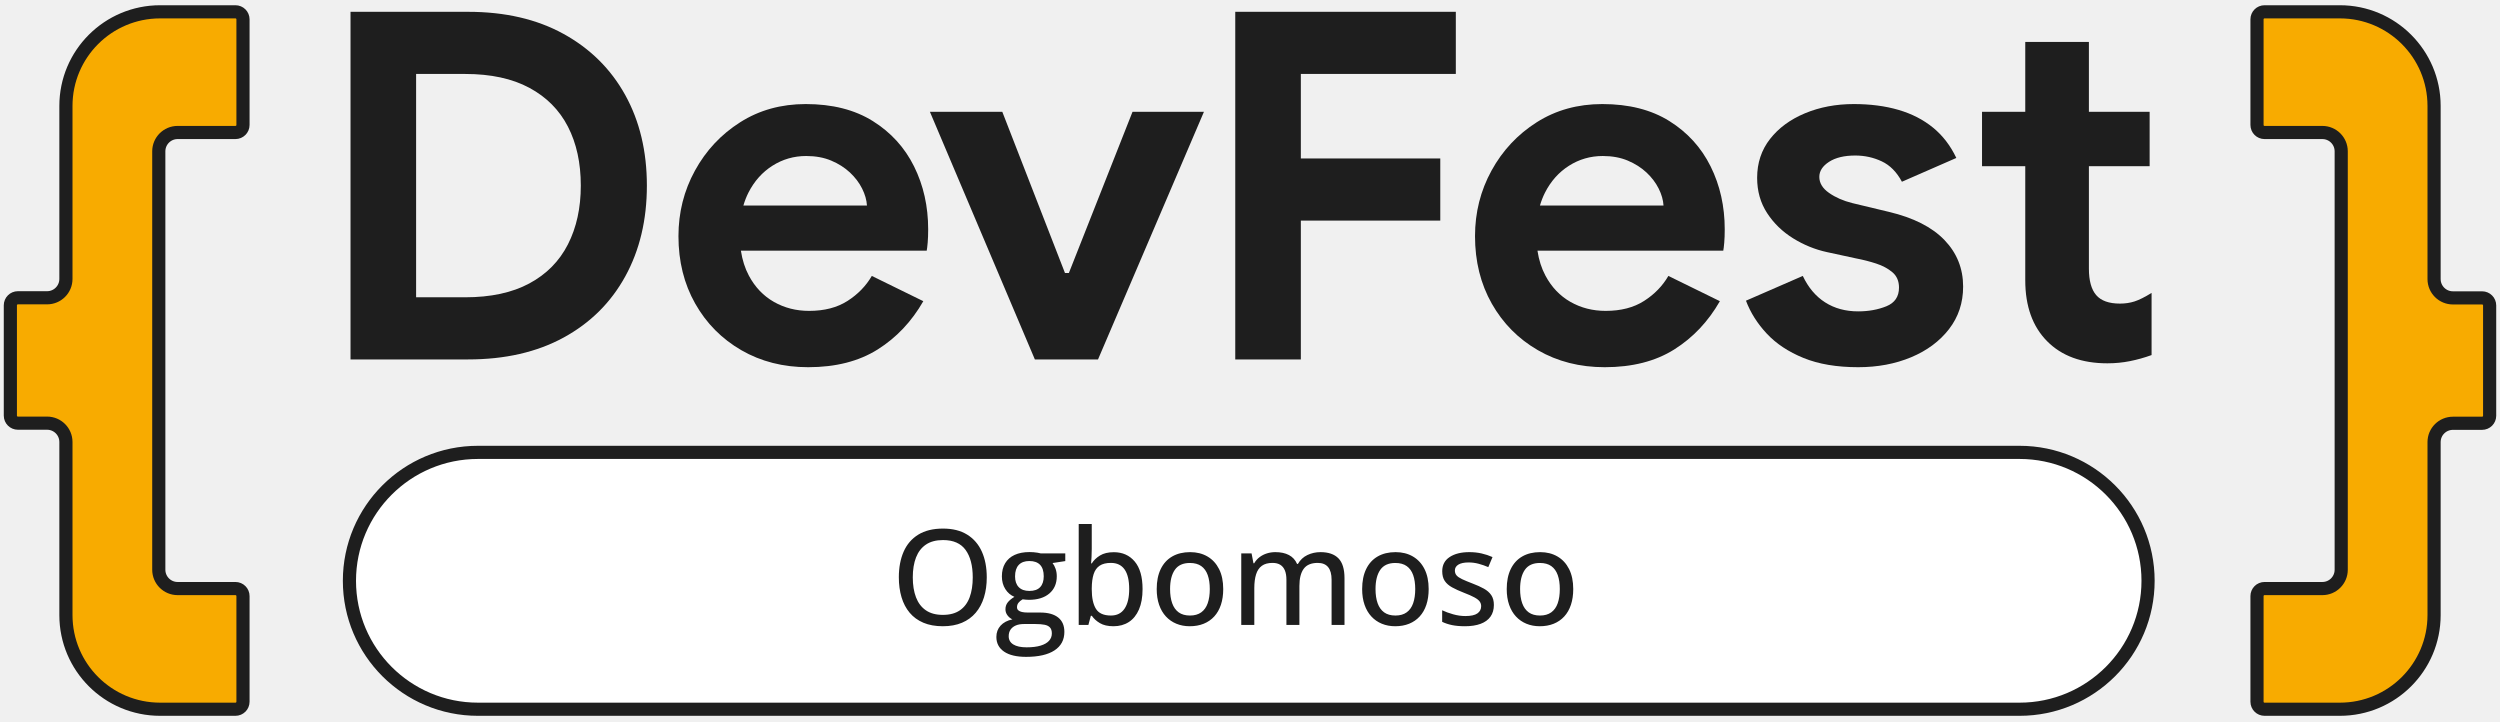
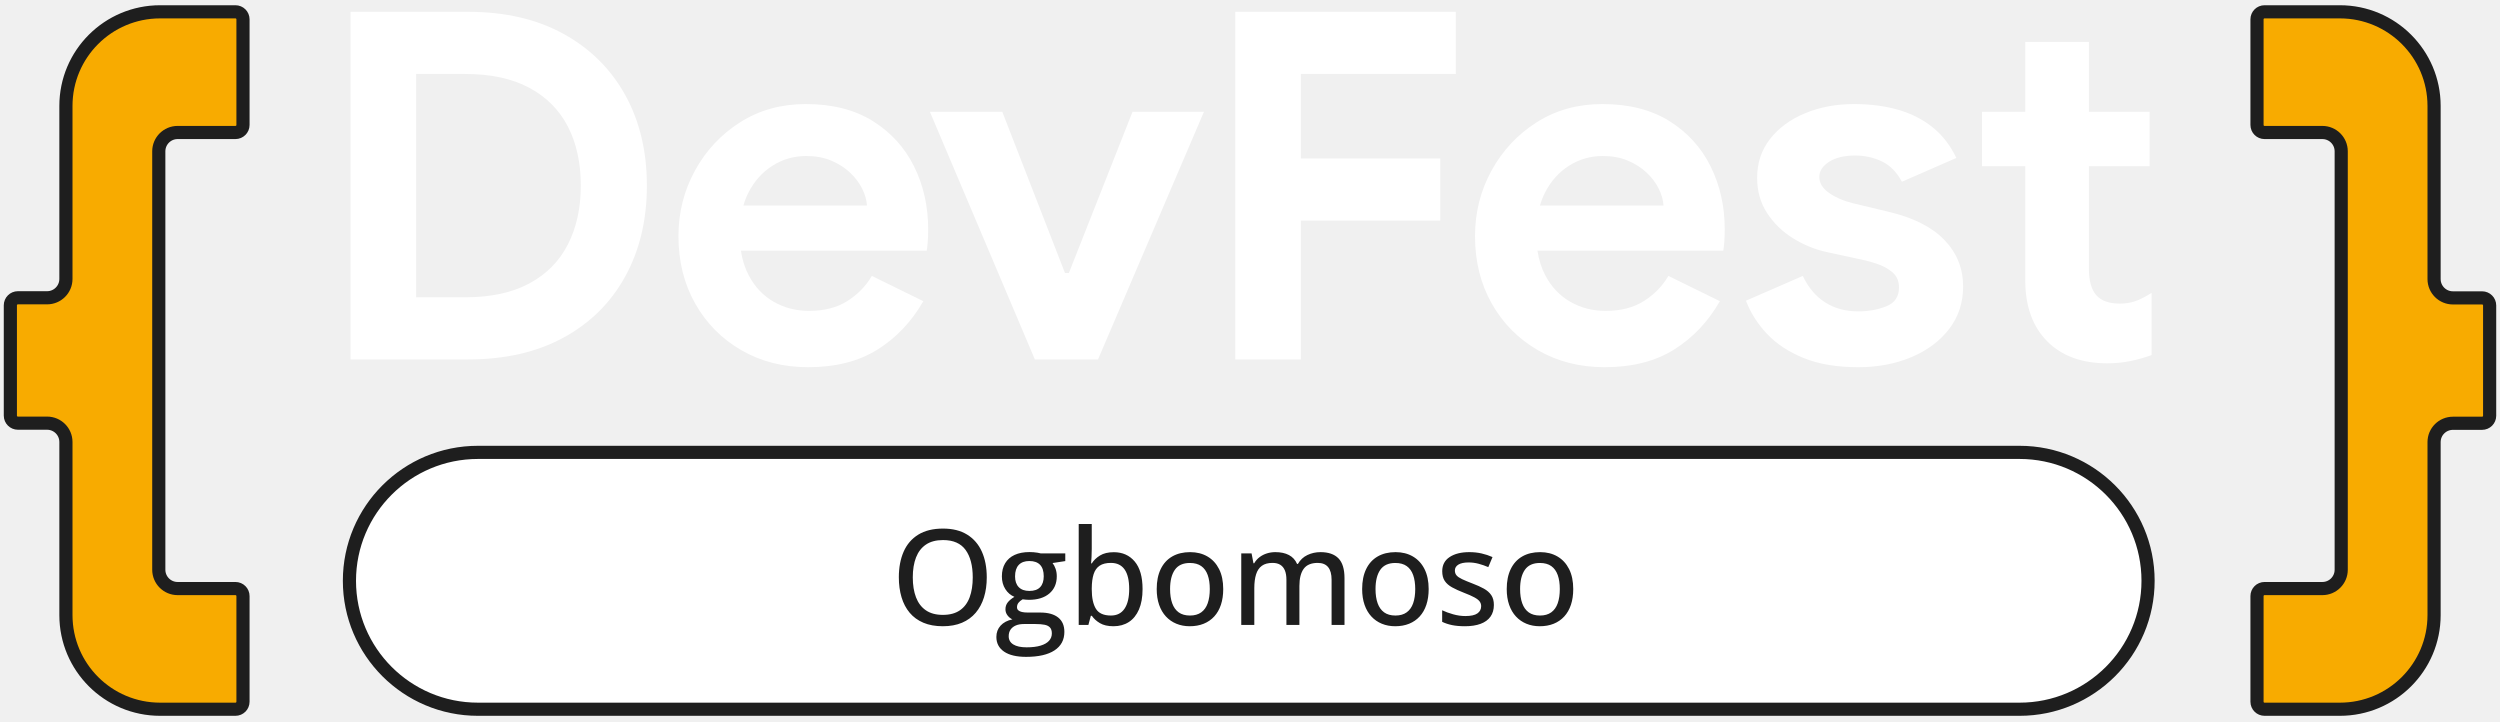
<svg xmlns="http://www.w3.org/2000/svg" width="1900" height="548" viewBox="0 0 1900 548" fill="none">
  <defs>
    <clipPath id="clip_path_1">
      <rect width="544" height="143" />
    </clipPath>
  </defs>
  <g>
    <rect width="1900" height="548" fill="none" />
    <g id="Group">
      <g>
        <rect width="1899.997" height="548" fill="none" />
        <g id="Group" transform="translate(7.871 8.979)">
          <path id="Path" d="M5.727 312.623C5.727 312.623 27.913 312.623 27.913 312.623C35.821 312.623 42.23 319.029 42.23 326.931C42.23 326.931 42.23 458.502 42.23 458.502C42.23 498.013 74.281 530.042 113.818 530.042C113.818 530.042 171.073 530.042 171.073 530.042C174.236 530.042 176.8 527.479 176.8 524.318C176.8 524.318 176.8 444.049 176.8 444.049C176.8 440.888 174.236 438.326 171.072 438.326C171.072 438.326 127.125 438.326 127.125 438.326C119.217 438.326 112.808 431.92 112.808 424.017C112.808 424.017 112.808 106.025 112.808 106.025C112.808 98.122 119.217 91.716 127.125 91.716C127.125 91.716 171.074 91.716 171.074 91.716C174.236 91.716 176.8 89.154 176.8 85.993C176.8 85.993 176.8 5.723 176.8 5.723C176.8 2.563 174.236 0 171.073 0C171.073 0 113.818 0 113.818 0C74.281 0 42.23 32.029 42.23 71.54C42.23 71.54 42.23 203.023 42.23 203.023C42.23 210.925 35.821 217.331 27.913 217.331C27.913 217.331 5.727 217.331 5.727 217.331C2.565 217.331 0 219.893 0 223.054C0 223.054 0 306.9 0 306.9C0 310.061 2.565 312.623 5.727 312.623C5.727 312.623 5.727 312.623 5.727 312.623Z" fill="#F8AB00" transform="translate(0 0)" />
          <path id="Path" d="M5.727 312.623C5.727 312.623 27.913 312.623 27.913 312.623C35.821 312.623 42.23 319.029 42.23 326.931C42.23 326.931 42.23 458.502 42.23 458.502C42.23 498.013 74.281 530.042 113.818 530.042C113.818 530.042 171.073 530.042 171.073 530.042C174.236 530.042 176.8 527.479 176.8 524.318C176.8 524.318 176.8 444.049 176.8 444.049C176.8 440.888 174.236 438.326 171.072 438.326C171.072 438.326 127.125 438.326 127.125 438.326C119.217 438.326 112.808 431.92 112.808 424.017C112.808 424.017 112.808 106.025 112.808 106.025C112.808 98.122 119.217 91.716 127.125 91.716C127.125 91.716 171.074 91.716 171.074 91.716C174.236 91.716 176.8 89.154 176.8 85.993C176.8 85.993 176.8 5.723 176.8 5.723C176.8 2.563 174.236 0 171.073 0C171.073 0 113.818 0 113.818 0C74.281 0 42.23 32.029 42.23 71.54C42.23 71.54 42.23 203.023 42.23 203.023C42.23 210.925 35.821 217.331 27.913 217.331C27.913 217.331 5.727 217.331 5.727 217.331C2.565 217.331 0 219.893 0 223.054C0 223.054 0 306.9 0 306.9C0 310.061 2.565 312.623 5.727 312.623C5.727 312.623 5.727 312.623 5.727 312.623Z" fill="none" stroke-width="10" stroke="#1E1E1E" transform="translate(0 0)" />
          <path id="Path" d="M171.073 217.419C171.073 217.419 148.888 217.419 148.888 217.419C140.98 217.419 134.571 211.013 134.571 203.111C134.571 203.111 134.571 71.54 134.571 71.54C134.571 32.029 102.519 0 62.983 0C62.983 0 5.727 0 5.727 0C2.565 0 0 2.563 0 5.723C0 5.723 0.001 85.993 0.001 85.993C0.001 89.154 2.565 91.717 5.727 91.717C5.727 91.717 49.676 91.717 49.676 91.717C57.583 91.717 63.993 98.122 63.993 106.025C63.993 106.025 63.993 424.017 63.993 424.017C63.993 431.92 57.584 438.326 49.676 438.326C49.676 438.326 5.727 438.326 5.727 438.326C2.565 438.326 0.001 440.888 0.001 444.049C0.001 444.049 0.001 524.318 0.001 524.318C0.001 527.48 2.565 530.042 5.728 530.042C5.728 530.042 62.983 530.042 62.983 530.042C102.52 530.042 134.571 498.013 134.571 458.502C134.571 458.502 134.571 327.019 134.571 327.019C134.571 319.117 140.98 312.711 148.888 312.711C148.888 312.711 171.073 312.711 171.073 312.711C174.236 312.711 176.801 310.149 176.801 306.988C176.801 306.988 176.801 223.142 176.801 223.142C176.801 219.981 174.236 217.419 171.073 217.419C171.073 217.419 171.073 217.419 171.073 217.419Z" fill="#F8AB00" transform="translate(1707.454 0)" />
          <path id="Path" d="M171.073 217.419C171.073 217.419 148.888 217.419 148.888 217.419C140.98 217.419 134.571 211.013 134.571 203.111C134.571 203.111 134.571 71.54 134.571 71.54C134.571 32.029 102.519 0 62.983 0C62.983 0 5.727 0 5.727 0C2.565 0 0 2.563 0 5.723C0 5.723 0.001 85.993 0.001 85.993C0.001 89.154 2.565 91.717 5.727 91.717C5.727 91.717 49.676 91.717 49.676 91.717C57.583 91.717 63.993 98.122 63.993 106.025C63.993 106.025 63.993 424.017 63.993 424.017C63.993 431.92 57.584 438.326 49.676 438.326C49.676 438.326 5.727 438.326 5.727 438.326C2.565 438.326 0.001 440.888 0.001 444.049C0.001 444.049 0.001 524.318 0.001 524.318C0.001 527.48 2.565 530.042 5.728 530.042C5.728 530.042 62.983 530.042 62.983 530.042C102.52 530.042 134.571 498.013 134.571 458.502C134.571 458.502 134.571 327.019 134.571 327.019C134.571 319.117 140.98 312.711 148.888 312.711C148.888 312.711 171.073 312.711 171.073 312.711C174.236 312.711 176.801 310.149 176.801 306.988C176.801 306.988 176.801 223.142 176.801 223.142C176.801 219.981 174.236 217.419 171.073 217.419C171.073 217.419 171.073 217.419 171.073 217.419Z" fill="none" stroke-width="10" stroke="#1E1E1E" transform="translate(1707.454 0)" />
          <g id="Group" transform="translate(258.527 0)">
-             <path id="Shape" d="M165.23 176.743C158.705 189.536 148.92 199.435 135.876 206.445C122.826 213.457 106.58 216.961 87.138 216.961C87.138 216.961 49.846 216.961 49.846 216.961L49.846 47.23C49.846 47.23 87.138 47.23 87.138 47.23C106.58 47.23 122.826 50.735 135.876 57.747C148.92 64.757 158.705 74.598 165.23 87.265C171.75 99.936 175.014 114.881 175.014 132.096C175.014 149.069 171.75 163.954 165.23 176.743C165.23 176.743 165.23 176.743 165.23 176.743ZM161.907 16.79C141.6 5.599 117.415 0 89.354 0C89.354 0 0 0 0 0L0 264.191C0 264.191 89.354 264.191 89.354 264.191C117.415 264.191 141.6 258.656 161.907 247.587C182.215 236.517 197.844 221.02 208.799 201.095C219.75 181.171 225.229 158.172 225.229 132.096C225.229 106.025 219.75 83.085 208.799 63.28C197.844 43.483 182.215 27.985 161.907 16.79C161.907 16.79 161.907 16.79 161.907 16.79Z" fill="#1E1E1E" />
-             <path id="Shape" d="M49.353 77.117C50.36 73.66 51.621 70.392 53.17 67.34C57.6 58.61 63.692 51.784 71.446 46.861C79.201 41.943 87.751 39.481 97.108 39.481C104.245 39.481 110.585 40.651 116.123 42.987C121.661 45.326 126.399 48.337 130.339 52.026C134.274 55.717 137.353 59.775 139.57 64.203C141.785 68.631 143.014 72.937 143.262 77.117C143.262 77.117 49.353 77.117 49.353 77.117ZM147.693 12.914C133.905 4.306 116.92 0 96.739 0C78.028 0 61.413 4.613 46.893 13.838C32.366 23.061 20.92 35.301 12.554 50.55C4.183 65.805 0 82.41 0 100.362C0 119.551 4.246 136.65 12.738 151.652C21.231 166.659 32.92 178.466 47.815 187.074C62.706 195.68 79.628 199.988 98.584 199.988C119.504 199.988 137.105 195.496 151.385 186.519C165.658 177.544 177.231 165.304 186.093 149.807C186.093 149.807 146.954 130.619 146.954 130.619C142.524 138.247 136.367 144.584 128.492 149.621C120.612 154.666 110.89 157.186 99.323 157.186C89.475 157.186 80.55 154.914 72.554 150.36C64.552 145.811 58.212 139.17 53.539 130.435C50.56 124.878 48.541 118.538 47.458 111.433C47.458 111.433 188.677 111.433 188.677 111.433C188.919 110.204 189.168 108.175 189.416 105.345C189.657 102.519 189.785 99.136 189.785 95.197C189.785 77.734 186.213 61.804 179.076 47.413C171.936 33.023 161.475 21.529 147.693 12.914C147.693 12.914 147.693 12.914 147.693 12.914Z" fill="#1E1E1E" transform="translate(249.227 70.107)" />
+             <path id="Shape" d="M165.23 176.743C158.705 189.536 148.92 199.435 135.876 206.445C122.826 213.457 106.58 216.961 87.138 216.961C87.138 216.961 49.846 216.961 49.846 216.961L49.846 47.23C49.846 47.23 87.138 47.23 87.138 47.23C106.58 47.23 122.826 50.735 135.876 57.747C148.92 64.757 158.705 74.598 165.23 87.265C171.75 99.936 175.014 114.881 175.014 132.096C175.014 149.069 171.75 163.954 165.23 176.743C165.23 176.743 165.23 176.743 165.23 176.743ZM161.907 16.79C141.6 5.599 117.415 0 89.354 0C89.354 0 0 0 0 0L0 264.191C0 264.191 89.354 264.191 89.354 264.191C117.415 264.191 141.6 258.656 161.907 247.587C182.215 236.517 197.844 221.02 208.799 201.095C219.75 181.171 225.229 158.172 225.229 132.096C225.229 106.025 219.75 83.085 208.799 63.28C197.844 43.483 182.215 27.985 161.907 16.79C161.907 16.79 161.907 16.79 161.907 16.79Z" fill="#FFFFFF" />
+             <path id="Shape" d="M49.353 77.117C50.36 73.66 51.621 70.392 53.17 67.34C57.6 58.61 63.692 51.784 71.446 46.861C79.201 41.943 87.751 39.481 97.108 39.481C104.245 39.481 110.585 40.651 116.123 42.987C121.661 45.326 126.399 48.337 130.339 52.026C134.274 55.717 137.353 59.775 139.57 64.203C141.785 68.631 143.014 72.937 143.262 77.117C143.262 77.117 49.353 77.117 49.353 77.117ZM147.693 12.914C133.905 4.306 116.92 0 96.739 0C78.028 0 61.413 4.613 46.893 13.838C32.366 23.061 20.92 35.301 12.554 50.55C4.183 65.805 0 82.41 0 100.362C0 119.551 4.246 136.65 12.738 151.652C21.231 166.659 32.92 178.466 47.815 187.074C62.706 195.68 79.628 199.988 98.584 199.988C119.504 199.988 137.105 195.496 151.385 186.519C165.658 177.544 177.231 165.304 186.093 149.807C186.093 149.807 146.954 130.619 146.954 130.619C142.524 138.247 136.367 144.584 128.492 149.621C120.612 154.666 110.89 157.186 99.323 157.186C89.475 157.186 80.55 154.914 72.554 150.36C64.552 145.811 58.212 139.17 53.539 130.435C50.56 124.878 48.541 118.538 47.458 111.433C47.458 111.433 188.677 111.433 188.677 111.433C188.919 110.204 189.168 108.175 189.416 105.345C189.657 102.519 189.785 99.136 189.785 95.197C189.785 77.734 186.213 61.804 179.076 47.413C171.936 33.023 161.475 21.529 147.693 12.914C147.693 12.914 147.693 12.914 147.693 12.914Z" fill="#FFFFFF" transform="translate(249.227 70.107)" />
          </g>
        </g>
      </g>
-       <path id="Group" d="M281.903 264.19L232.057 264.19L232.057 0L399.688 0L399.688 47.229L281.903 47.229L281.903 111.431L387.872 111.431L387.872 158.662L281.903 158.662L281.903 264.19ZM102.645 198.512L105.599 198.512L153.969 76.01L208.245 76.01L127.753 264.19L79.754 264.19L0 76.01L55.016 76.01L102.645 198.512Z" fill="#1E1E1E" fill-rule="evenodd" transform="translate(706.739 8.979)" />
+       <path id="Group" d="M281.903 264.19L232.057 264.19L232.057 0L399.688 0L399.688 47.229L281.903 47.229L281.903 111.431L387.872 111.431L387.872 158.662L281.903 158.662L281.903 264.19ZM102.645 198.512L105.599 198.512L153.969 76.01L208.245 76.01L127.753 264.19L79.754 264.19L0 76.01L55.016 76.01L102.645 198.512Z" fill="#FFFFFF" fill-rule="evenodd" transform="translate(706.739 8.979)" />
      <g>
        <rect width="1899.997" height="548" fill="none" />
        <g id="Group" transform="translate(265.568 31.857)">
          <g id="Group" transform="translate(855.444 0)">
-             <path id="Shape" d="M49.352 77.117C50.359 73.66 51.62 70.392 53.169 67.34C57.599 58.61 63.691 51.784 71.445 46.861C79.2 41.943 87.75 39.481 97.107 39.481C104.244 39.481 110.584 40.651 116.123 42.987C121.661 45.326 126.398 48.337 130.338 52.026C134.273 55.717 137.353 59.775 139.569 64.203C141.784 68.631 143.013 72.937 143.261 77.117C143.261 77.117 49.352 77.117 49.352 77.117ZM147.692 12.914C133.904 4.306 116.919 0 96.738 0C78.028 0 61.413 4.613 46.892 13.838C32.365 23.061 20.919 35.301 12.553 50.55C4.183 65.805 0 82.41 0 100.362C0 119.551 4.245 136.65 12.737 151.652C21.23 166.659 32.919 178.466 47.814 187.074C62.705 195.68 79.627 199.988 98.583 199.988C119.503 199.988 137.104 195.496 151.384 186.519C165.657 177.544 177.23 165.304 186.092 149.807C186.092 149.807 146.953 130.619 146.953 130.619C142.523 138.247 136.366 144.584 128.491 149.621C120.61 154.666 110.889 157.186 99.321 157.186C89.474 157.186 80.549 154.914 72.553 150.36C64.551 145.811 58.212 139.17 53.538 130.435C50.559 124.878 48.539 118.538 47.457 111.433C47.457 111.433 188.676 111.433 188.676 111.433C188.918 110.204 189.167 108.175 189.415 105.345C189.656 102.519 189.784 99.136 189.784 95.197C189.784 77.734 186.212 61.804 179.075 47.413C171.935 33.023 161.474 21.529 147.692 12.914C147.692 12.914 147.692 12.914 147.692 12.914Z" fill="#1E1E1E" transform="translate(0 47.229)" />
-             <path id="Path" d="M108.554 81.914C108.554 81.914 80.861 75.272 80.861 75.272C73.968 73.554 68.059 70.972 63.139 67.523C58.211 64.081 55.753 60.023 55.753 55.347C55.753 50.92 58.211 47.108 63.139 43.909C68.059 40.715 74.706 39.112 83.076 39.112C90.213 39.112 96.923 40.588 103.2 43.54C109.477 46.492 114.582 51.657 118.522 59.037C118.522 59.037 159.877 40.957 159.877 40.957C155.446 31.611 149.538 23.927 142.154 17.896C134.769 11.871 126.028 7.38 115.938 4.427C105.842 1.476 94.522 0 81.968 0C68.428 0 56.06 2.341 44.861 7.011C33.658 11.687 24.796 18.206 18.277 26.566C11.752 34.932 8.493 44.773 8.493 56.085C8.493 66.175 11.012 75.088 16.061 82.837C21.104 90.584 27.692 96.984 35.815 102.022C43.938 107.067 52.551 110.574 61.661 112.539C61.661 112.539 83.816 117.336 83.816 117.336C88.985 118.321 94.027 119.613 98.953 121.211C103.876 122.813 107.999 125.026 111.323 127.852C114.646 130.683 116.307 134.556 116.307 139.475C116.307 146.365 113.106 151.098 106.707 153.681C100.303 156.265 93.167 157.555 85.291 157.555C75.692 157.555 67.32 155.283 60.184 150.729C53.042 146.18 47.382 139.475 43.199 130.619C43.199 130.619 0 149.438 0 149.438C3.445 158.542 8.734 166.907 15.877 174.529C23.014 182.155 32.308 188.308 43.754 192.977C55.2 197.647 69.045 199.988 85.291 199.988C100.062 199.988 113.474 197.463 125.539 192.424C137.597 187.385 147.196 180.247 154.339 171.023C161.474 161.798 165.045 151.041 165.045 138.736C165.045 124.964 160.304 113.156 150.83 103.315C141.351 93.479 127.257 86.342 108.554 81.914C108.554 81.914 108.554 81.914 108.554 81.914Z" fill="#1E1E1E" transform="translate(205.919 47.229)" />
-             <path id="Path" d="M115.938 197.22C112.489 198.327 108.795 198.88 104.861 198.88C96.49 198.88 90.46 196.729 86.769 192.423C83.076 188.123 81.229 181.417 81.229 172.313C81.229 172.313 81.229 94.459 81.229 94.459L127.383 94.459L127.383 53.133L81.229 53.133L81.229 0L32.861 0L32.861 53.133L0 53.133L0 94.459L32.861 94.459C32.861 94.459 32.861 181.169 32.861 181.169C32.861 200.852 38.4 216.286 49.476 227.476C60.552 238.672 75.813 244.264 95.261 244.264C101.169 244.264 106.891 243.711 112.431 242.604C117.968 241.497 123.443 239.964 128.861 237.993C128.861 237.993 128.861 190.762 128.861 190.762C123.691 193.962 119.381 196.112 115.938 197.22C115.938 197.22 115.938 197.22 115.938 197.22Z" fill="#1E1E1E" transform="translate(385.325 0)" />
+             <path id="Shape" d="M49.352 77.117C50.359 73.66 51.62 70.392 53.169 67.34C57.599 58.61 63.691 51.784 71.445 46.861C79.2 41.943 87.75 39.481 97.107 39.481C104.244 39.481 110.584 40.651 116.123 42.987C121.661 45.326 126.398 48.337 130.338 52.026C134.273 55.717 137.353 59.775 139.569 64.203C141.784 68.631 143.013 72.937 143.261 77.117C143.261 77.117 49.352 77.117 49.352 77.117ZM147.692 12.914C133.904 4.306 116.919 0 96.738 0C78.028 0 61.413 4.613 46.892 13.838C32.365 23.061 20.919 35.301 12.553 50.55C4.183 65.805 0 82.41 0 100.362C0 119.551 4.245 136.65 12.737 151.652C21.23 166.659 32.919 178.466 47.814 187.074C62.705 195.68 79.627 199.988 98.583 199.988C119.503 199.988 137.104 195.496 151.384 186.519C165.657 177.544 177.23 165.304 186.092 149.807C186.092 149.807 146.953 130.619 146.953 130.619C142.523 138.247 136.366 144.584 128.491 149.621C120.61 154.666 110.889 157.186 99.321 157.186C89.474 157.186 80.549 154.914 72.553 150.36C64.551 145.811 58.212 139.17 53.538 130.435C50.559 124.878 48.539 118.538 47.457 111.433C47.457 111.433 188.676 111.433 188.676 111.433C188.918 110.204 189.167 108.175 189.415 105.345C189.656 102.519 189.784 99.136 189.784 95.197C189.784 77.734 186.212 61.804 179.075 47.413C171.935 33.023 161.474 21.529 147.692 12.914C147.692 12.914 147.692 12.914 147.692 12.914Z" fill="#FFFFFF" transform="translate(0 47.229)" />
+             <path id="Path" d="M108.554 81.914C108.554 81.914 80.861 75.272 80.861 75.272C73.968 73.554 68.059 70.972 63.139 67.523C58.211 64.081 55.753 60.023 55.753 55.347C55.753 50.92 58.211 47.108 63.139 43.909C68.059 40.715 74.706 39.112 83.076 39.112C90.213 39.112 96.923 40.588 103.2 43.54C109.477 46.492 114.582 51.657 118.522 59.037C118.522 59.037 159.877 40.957 159.877 40.957C155.446 31.611 149.538 23.927 142.154 17.896C134.769 11.871 126.028 7.38 115.938 4.427C105.842 1.476 94.522 0 81.968 0C68.428 0 56.06 2.341 44.861 7.011C33.658 11.687 24.796 18.206 18.277 26.566C11.752 34.932 8.493 44.773 8.493 56.085C8.493 66.175 11.012 75.088 16.061 82.837C21.104 90.584 27.692 96.984 35.815 102.022C43.938 107.067 52.551 110.574 61.661 112.539C61.661 112.539 83.816 117.336 83.816 117.336C88.985 118.321 94.027 119.613 98.953 121.211C103.876 122.813 107.999 125.026 111.323 127.852C114.646 130.683 116.307 134.556 116.307 139.475C116.307 146.365 113.106 151.098 106.707 153.681C100.303 156.265 93.167 157.555 85.291 157.555C75.692 157.555 67.32 155.283 60.184 150.729C53.042 146.18 47.382 139.475 43.199 130.619C43.199 130.619 0 149.438 0 149.438C3.445 158.542 8.734 166.907 15.877 174.529C23.014 182.155 32.308 188.308 43.754 192.977C55.2 197.647 69.045 199.988 85.291 199.988C100.062 199.988 113.474 197.463 125.539 192.424C137.597 187.385 147.196 180.247 154.339 171.023C161.474 161.798 165.045 151.041 165.045 138.736C165.045 124.964 160.304 113.156 150.83 103.315C141.351 93.479 127.257 86.342 108.554 81.914C108.554 81.914 108.554 81.914 108.554 81.914Z" fill="#FFFFFF" transform="translate(205.919 47.229)" />
+             <path id="Path" d="M115.938 197.22C112.489 198.327 108.795 198.88 104.861 198.88C96.49 198.88 90.46 196.729 86.769 192.423C83.076 188.123 81.229 181.417 81.229 172.313C81.229 172.313 81.229 94.459 81.229 94.459L127.383 94.459L127.383 53.133L81.229 53.133L81.229 0L32.861 0L32.861 53.133L0 53.133L0 94.459L32.861 94.459C32.861 94.459 32.861 181.169 32.861 181.169C32.861 200.852 38.4 216.286 49.476 227.476C60.552 238.672 75.813 244.264 95.261 244.264C101.169 244.264 106.891 243.711 112.431 242.604C117.968 241.497 123.443 239.964 128.861 237.993C128.861 237.993 128.861 190.762 128.861 190.762C123.691 193.962 119.381 196.112 115.938 197.22C115.938 197.22 115.938 197.22 115.938 197.22Z" fill="#FFFFFF" transform="translate(385.325 0)" />
          </g>
          <path id="Path" d="M97.674 195.217C97.674 195.217 1269.29 195.217 1269.29 195.217C1323.23 195.217 1366.96 151.516 1366.96 97.608C1366.96 97.608 1366.96 97.608 1366.96 97.608C1366.96 43.701 1323.23 0 1269.29 0C1269.29 0 97.674 0 97.674 0C43.73 0 0 43.701 0 97.608C0 97.608 0 97.608 0 97.608C0 151.516 43.73 195.217 97.674 195.217C97.674 195.217 97.674 195.217 97.674 195.217Z" fill="#FFFFFF" transform="translate(0 311.948)" />
          <path id="Path" d="M97.674 195.217C97.674 195.217 1269.29 195.217 1269.29 195.217C1323.23 195.217 1366.96 151.516 1366.96 97.608C1366.96 97.608 1366.96 97.608 1366.96 97.608C1366.96 43.701 1323.23 0 1269.29 0C1269.29 0 97.674 0 97.674 0C43.73 0 0 43.701 0 97.608C0 97.608 0 97.608 0 97.608C0 151.516 43.73 195.217 97.674 195.217C97.674 195.217 97.674 195.217 97.674 195.217Z" fill="none" stroke-width="10" stroke="#1E1E1E" stroke-linejoin="round" transform="translate(0 311.948)" />
        </g>
      </g>
      <path d="M70.818 86.969Q72.939 80.139 72.939 71.805Q72.939 60.511 69.191 52.201Q65.443 43.892 58.045 39.305Q50.648 34.719 39.7 34.719Q28.357 34.719 20.886 39.33Q13.414 43.941 9.765 52.275Q6.115 60.61 6.115 71.706Q6.115 80.04 8.162 86.895Q10.209 93.751 14.351 98.682Q18.494 103.614 24.782 106.277Q31.069 108.94 39.552 108.94Q47.886 108.94 54.125 106.277Q60.363 103.614 64.531 98.707Q68.698 93.8 70.818 86.969ZM19.159 86.969Q16.718 80.583 16.718 71.805Q16.718 62.977 19.184 56.64Q21.65 50.303 26.73 46.875Q31.809 43.448 39.7 43.448Q51.437 43.448 56.862 50.968Q62.287 58.489 62.287 71.805Q62.287 80.583 59.919 86.969Q57.552 93.356 52.522 96.833Q47.492 100.31 39.552 100.31Q31.71 100.31 26.655 96.833Q21.601 93.356 19.159 86.969ZM86.082 128.223Q91.926 132.217 102.825 132.217Q116.929 132.217 124.425 127.286Q131.921 122.354 131.921 113.23Q131.921 106.03 127.187 102.282Q122.453 98.534 113.576 98.534L104.107 98.534Q101.493 98.534 99.668 98.115Q97.844 97.696 96.882 96.808Q95.92 95.92 95.92 94.49Q95.92 92.616 97.005 91.161Q98.09 89.707 100.211 88.474Q102.578 88.819 104.896 88.868Q114.858 88.868 120.505 84.06Q126.151 79.251 126.151 70.966Q126.151 67.909 125.264 65.344Q124.376 62.78 122.946 60.906L132.612 59.426L132.612 53.558L113.872 53.558Q112.984 53.311 111.554 53.065Q110.124 52.818 108.545 52.695Q106.967 52.571 105.488 52.571Q98.781 52.571 94.096 54.741Q89.411 56.911 86.92 61.054Q84.43 65.196 84.43 71.065Q84.43 76.588 87.043 80.706Q89.657 84.824 93.948 86.6Q90.545 88.671 88.844 90.865Q87.142 93.06 87.142 96.068Q87.142 98.633 88.696 100.679Q90.249 102.726 92.419 103.712Q86.649 104.945 83.443 108.471Q80.238 111.998 80.238 117.077Q80.238 124.228 86.082 128.223ZM113.526 79.227Q110.814 82.112 105.34 82.112Q100.063 82.112 97.252 79.227Q94.441 76.342 94.441 71.065Q94.441 65.344 97.227 62.361Q100.014 59.377 105.291 59.377Q110.715 59.377 113.477 62.287Q116.239 65.196 116.239 70.966Q116.239 76.342 113.526 79.227ZM113.798 123.686Q109.532 124.968 103.17 124.968Q96.66 124.968 93.134 122.798Q89.608 120.628 89.608 116.535Q89.608 113.526 91.038 111.48Q92.468 109.433 95.033 108.348Q97.597 107.263 101.049 107.263L110.025 107.263Q114.069 107.263 116.831 107.806Q119.592 108.348 120.998 109.902Q122.403 111.455 122.403 114.414Q122.403 117.669 120.233 120.036Q118.063 122.403 113.798 123.686ZM152.733 50.056L152.733 31.217L142.82 31.217L142.82 107.954L150.168 107.954L152.042 101L152.782 101Q155.001 104.255 158.947 106.597Q162.892 108.94 169.254 108.94Q175.961 108.94 180.917 105.734Q185.874 102.529 188.611 96.216Q191.348 89.904 191.348 80.731Q191.348 66.824 185.38 59.747Q179.413 52.67 169.5 52.67Q163.089 52.67 159.021 55.16Q154.952 57.651 152.733 61.202L152.24 61.202Q152.388 59.525 152.56 56.418Q152.733 53.311 152.733 50.056ZM158.725 62.928Q161.906 60.807 167.281 60.807Q174.186 60.807 177.687 65.788Q181.188 70.769 181.188 80.632Q181.188 90.348 177.662 95.575Q174.136 100.803 167.331 100.803Q159.045 100.803 155.889 95.674Q152.733 90.545 152.733 80.879L152.733 80.139Q152.782 73.629 154.163 69.339Q155.544 65.048 158.725 62.928ZM250.897 92.641Q252.648 87.389 252.648 80.682Q252.648 71.755 249.492 65.492Q246.335 59.229 240.664 55.925Q234.993 52.621 227.497 52.621Q219.606 52.621 213.91 55.9Q208.214 59.18 205.156 65.468Q202.099 71.755 202.099 80.682Q202.099 87.389 203.923 92.641Q205.748 97.893 209.102 101.518Q212.455 105.143 217.066 107.041Q221.677 108.94 227.201 108.94Q233.119 108.94 237.804 107.041Q242.489 105.143 245.818 101.518Q249.146 97.893 250.897 92.641ZM213.861 91.457Q212.258 86.945 212.258 80.682Q212.258 71.262 215.883 66.059Q219.507 60.856 227.299 60.856Q232.625 60.856 235.954 63.224Q239.283 65.591 240.861 70.029Q242.439 74.468 242.439 80.682Q242.439 86.945 240.861 91.457Q239.283 95.97 235.93 98.386Q232.576 100.803 227.398 100.803Q222.121 100.803 218.792 98.386Q215.463 95.97 213.861 91.457ZM340.209 57.33Q335.598 52.621 326.573 52.621Q321.247 52.621 316.636 54.815Q312.025 57.01 309.411 61.596L308.77 61.596Q306.797 57.059 302.605 54.84Q298.414 52.621 292.298 52.621Q288.896 52.621 285.838 53.582Q282.78 54.544 280.29 56.418Q277.799 58.292 276.172 61.103L275.629 61.103L274.199 53.607L266.358 53.607L266.358 107.954L276.271 107.954L276.271 79.991Q276.271 73.777 277.627 69.487Q278.983 65.196 282.016 63.002Q285.049 60.807 290.128 60.807Q293.679 60.807 295.997 62.237Q298.315 63.667 299.499 66.503Q300.682 69.339 300.682 73.629L300.682 107.954L310.545 107.954L310.545 78.364Q310.545 69.733 313.825 65.27Q317.104 60.807 324.502 60.807Q329.729 60.807 332.368 64.013Q335.006 67.218 335.006 73.629L335.006 107.954L344.82 107.954L344.82 72.397Q344.82 62.04 340.209 57.33ZM407.033 92.641Q408.784 87.389 408.784 80.682Q408.784 71.755 405.627 65.492Q402.471 59.229 396.8 55.925Q391.128 52.621 383.632 52.621Q375.742 52.621 370.046 55.9Q364.35 59.18 361.292 65.468Q358.234 71.755 358.234 80.682Q358.234 87.389 360.059 92.641Q361.884 97.893 365.237 101.518Q368.591 105.143 373.202 107.041Q377.813 108.94 383.336 108.94Q389.254 108.94 393.939 107.041Q398.625 105.143 401.953 101.518Q405.282 97.893 407.033 92.641ZM369.996 91.457Q368.394 86.945 368.394 80.682Q368.394 71.262 372.018 66.059Q375.643 60.856 383.435 60.856Q388.761 60.856 392.09 63.224Q395.419 65.591 396.997 70.029Q398.575 74.468 398.575 80.682Q398.575 86.945 396.997 91.457Q395.419 95.97 392.065 98.386Q388.712 100.803 383.534 100.803Q378.257 100.803 374.928 98.386Q371.599 95.97 369.996 91.457ZM455.758 101.666Q458.347 98.041 458.347 92.764Q458.347 88.227 456.374 85.317Q454.401 82.408 450.777 80.386Q447.152 78.364 442.171 76.49Q437.141 74.566 434.182 73.161Q431.223 71.755 429.965 70.276Q428.708 68.796 428.708 66.577Q428.708 63.717 431.395 62.089Q434.083 60.462 439.163 60.462Q443.059 60.462 446.807 61.473Q450.555 62.484 454.105 64.013L457.311 56.369Q453.316 54.593 448.952 53.607Q444.587 52.621 439.656 52.621Q430.384 52.621 424.738 56.344Q419.091 60.067 419.091 67.12Q419.091 71.657 421.014 74.517Q422.938 77.377 426.612 79.399Q430.286 81.421 435.464 83.443Q440.741 85.465 443.576 87.019Q446.412 88.572 447.546 90.126Q448.681 91.679 448.681 93.701Q448.681 97.153 445.845 99.175Q443.009 101.197 436.647 101.197Q432.11 101.197 427.376 99.866Q422.642 98.534 419.042 96.808L419.042 105.586Q422.395 107.214 426.538 108.077Q430.68 108.94 436.401 108.94Q443.305 108.94 448.237 107.115Q453.168 105.291 455.758 101.666ZM516.91 92.641Q518.661 87.389 518.661 80.682Q518.661 71.755 515.504 65.492Q512.348 59.229 506.677 55.925Q501.005 52.621 493.509 52.621Q485.619 52.621 479.923 55.9Q474.227 59.18 471.169 65.468Q468.111 71.755 468.111 80.682Q468.111 87.389 469.936 92.641Q471.761 97.893 475.114 101.518Q478.468 105.143 483.079 107.041Q487.69 108.94 493.213 108.94Q499.131 108.94 503.816 107.041Q508.501 105.143 511.83 101.518Q515.159 97.893 516.91 92.641ZM479.873 91.457Q478.271 86.945 478.271 80.682Q478.271 71.262 481.895 66.059Q485.52 60.856 493.312 60.856Q498.638 60.856 501.967 63.224Q505.296 65.591 506.874 70.029Q508.452 74.468 508.452 80.682Q508.452 86.945 506.874 91.457Q505.296 95.97 501.942 98.386Q498.589 100.803 493.411 100.803Q488.134 100.803 484.805 98.386Q481.476 95.97 479.873 91.457Z" fill="#1E1E1E" clip-path="url(#clip_path_1)" transform="translate(677 367)" />
    </g>
  </g>
</svg>
